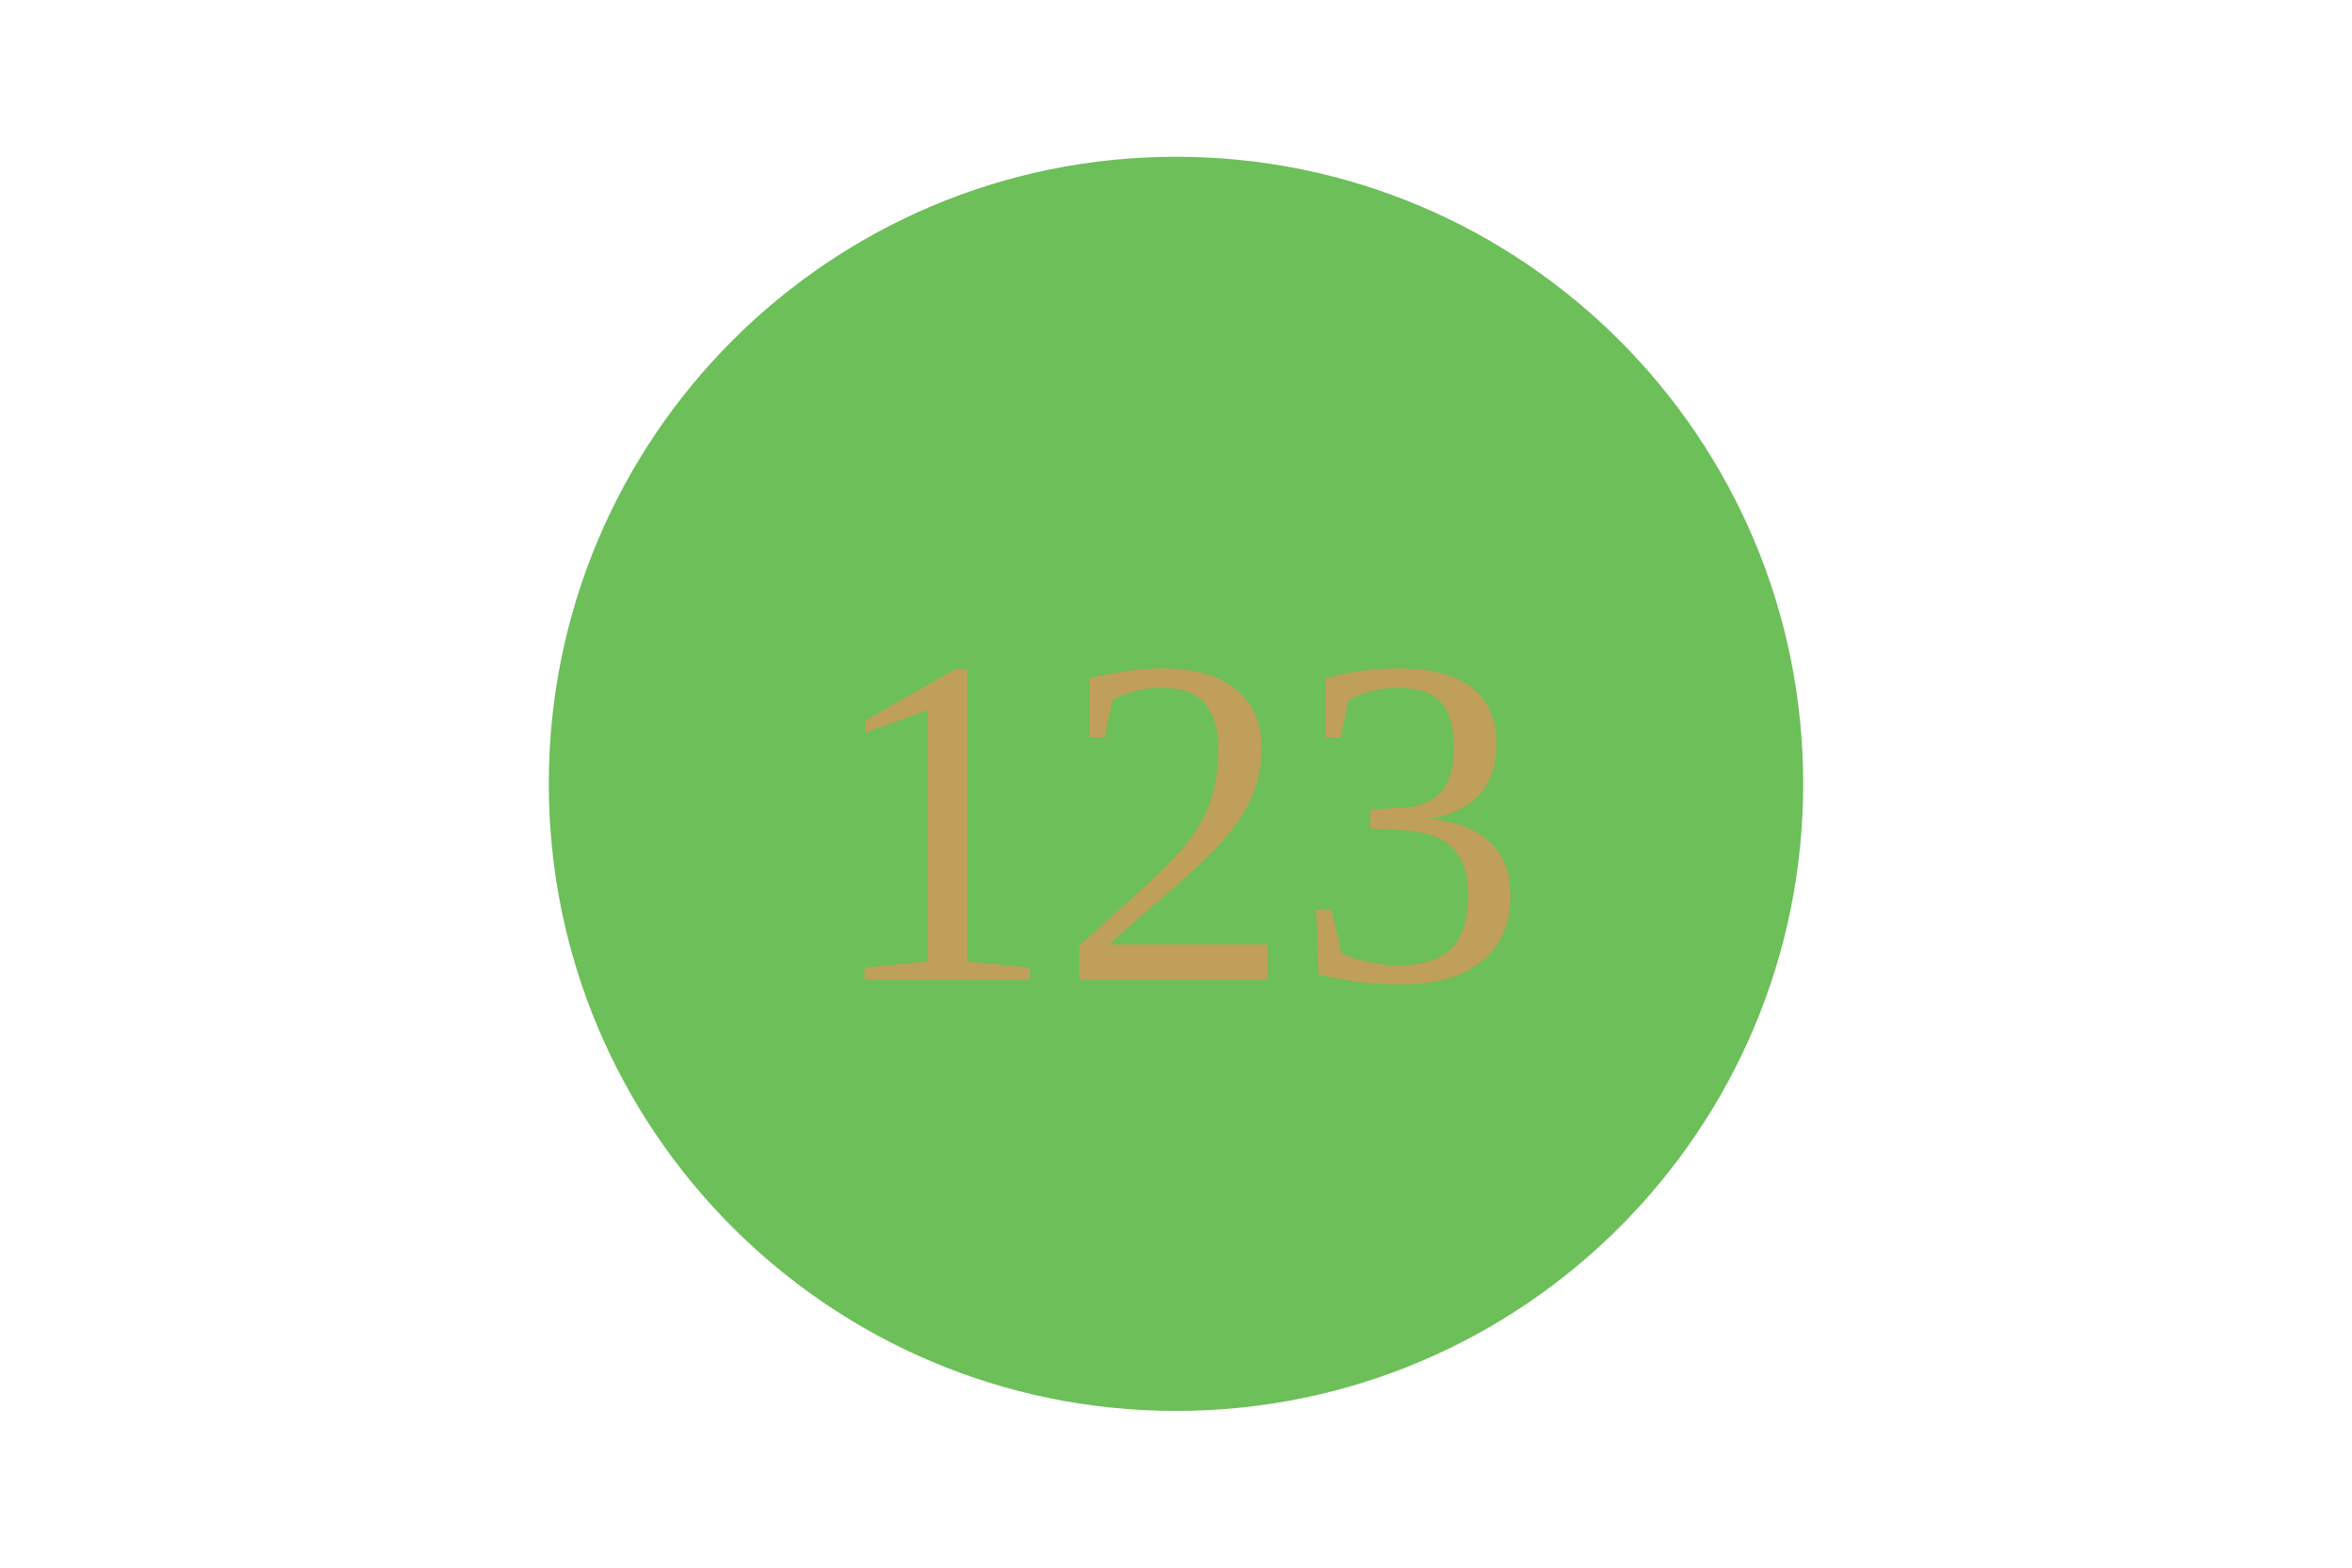
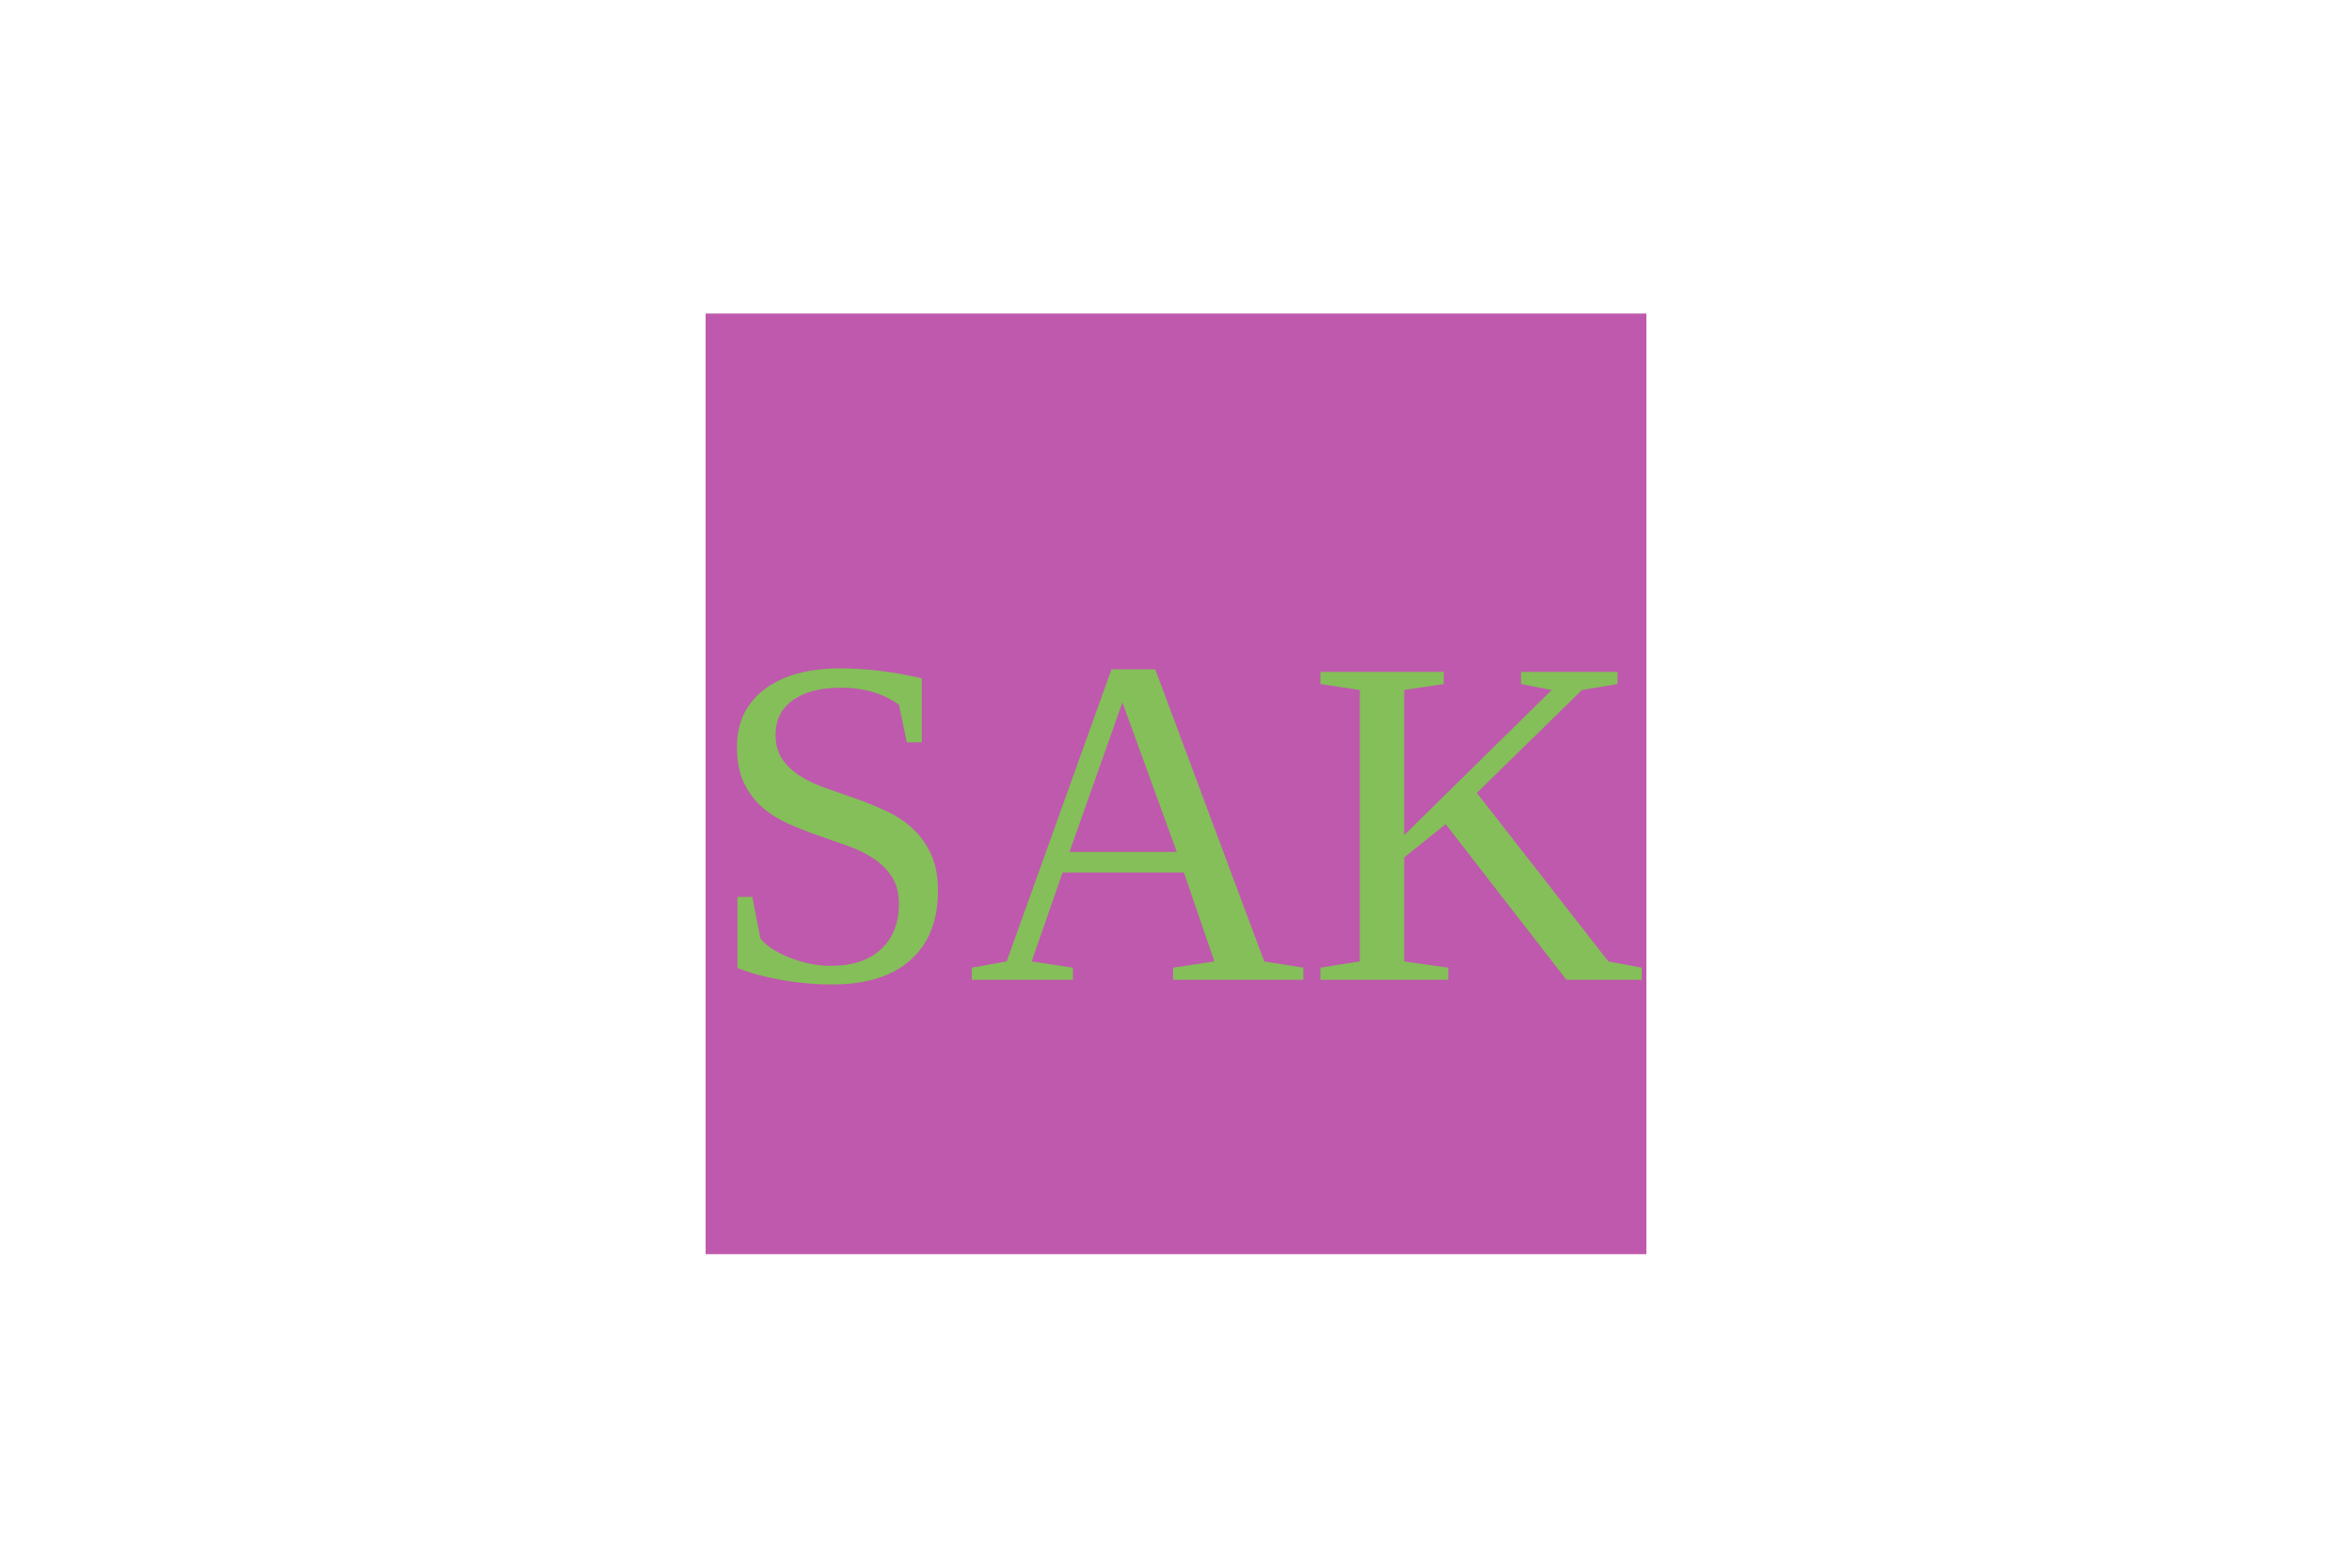
<svg xmlns="http://www.w3.org/2000/svg" version="1.1" width="300" height="200">
-   <circle cx="150" cy="100" r="80" fill="#6CBF59" />
-   <text x="150" y="125" font-size="60" text-anchor="middle" fill="#BF9F59">123</text>
+   <rect x="90" y="40" width="120" height="120" fill="#BF59AD" />
+   <text x="150" y="125" font-size="60" text-anchor="middle" fill="#84BF59">SAK</text>
</svg>
